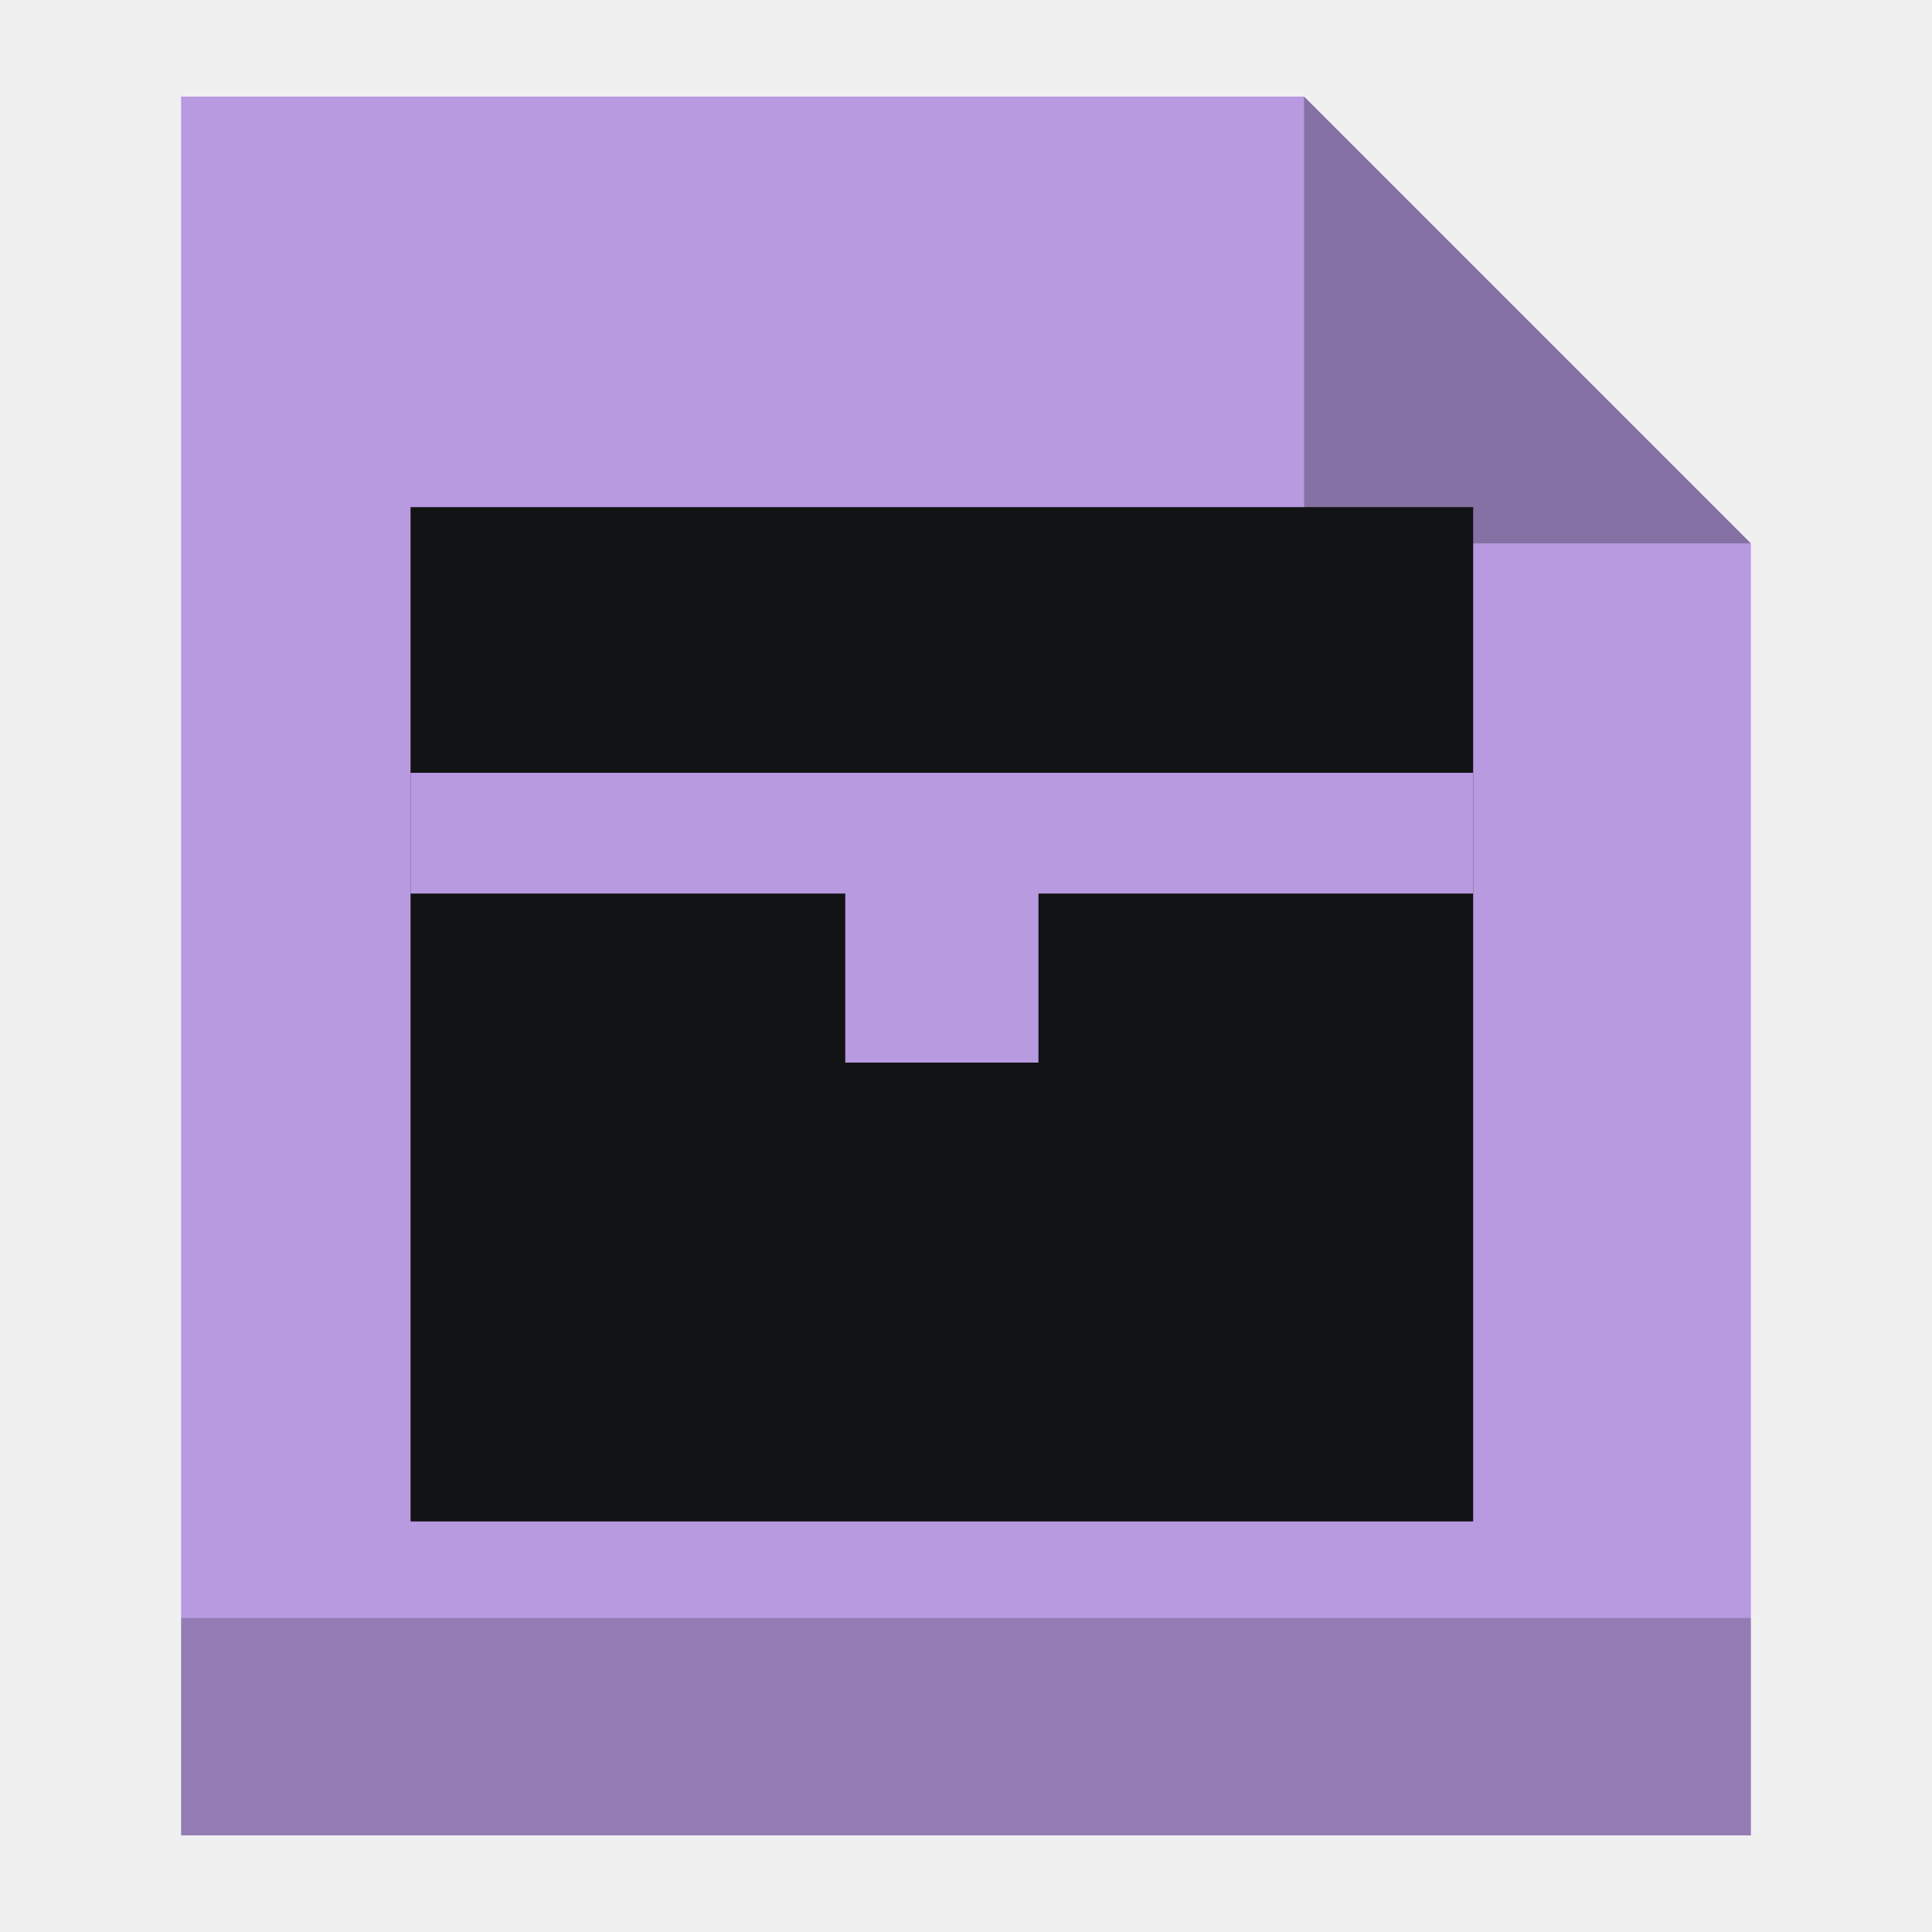
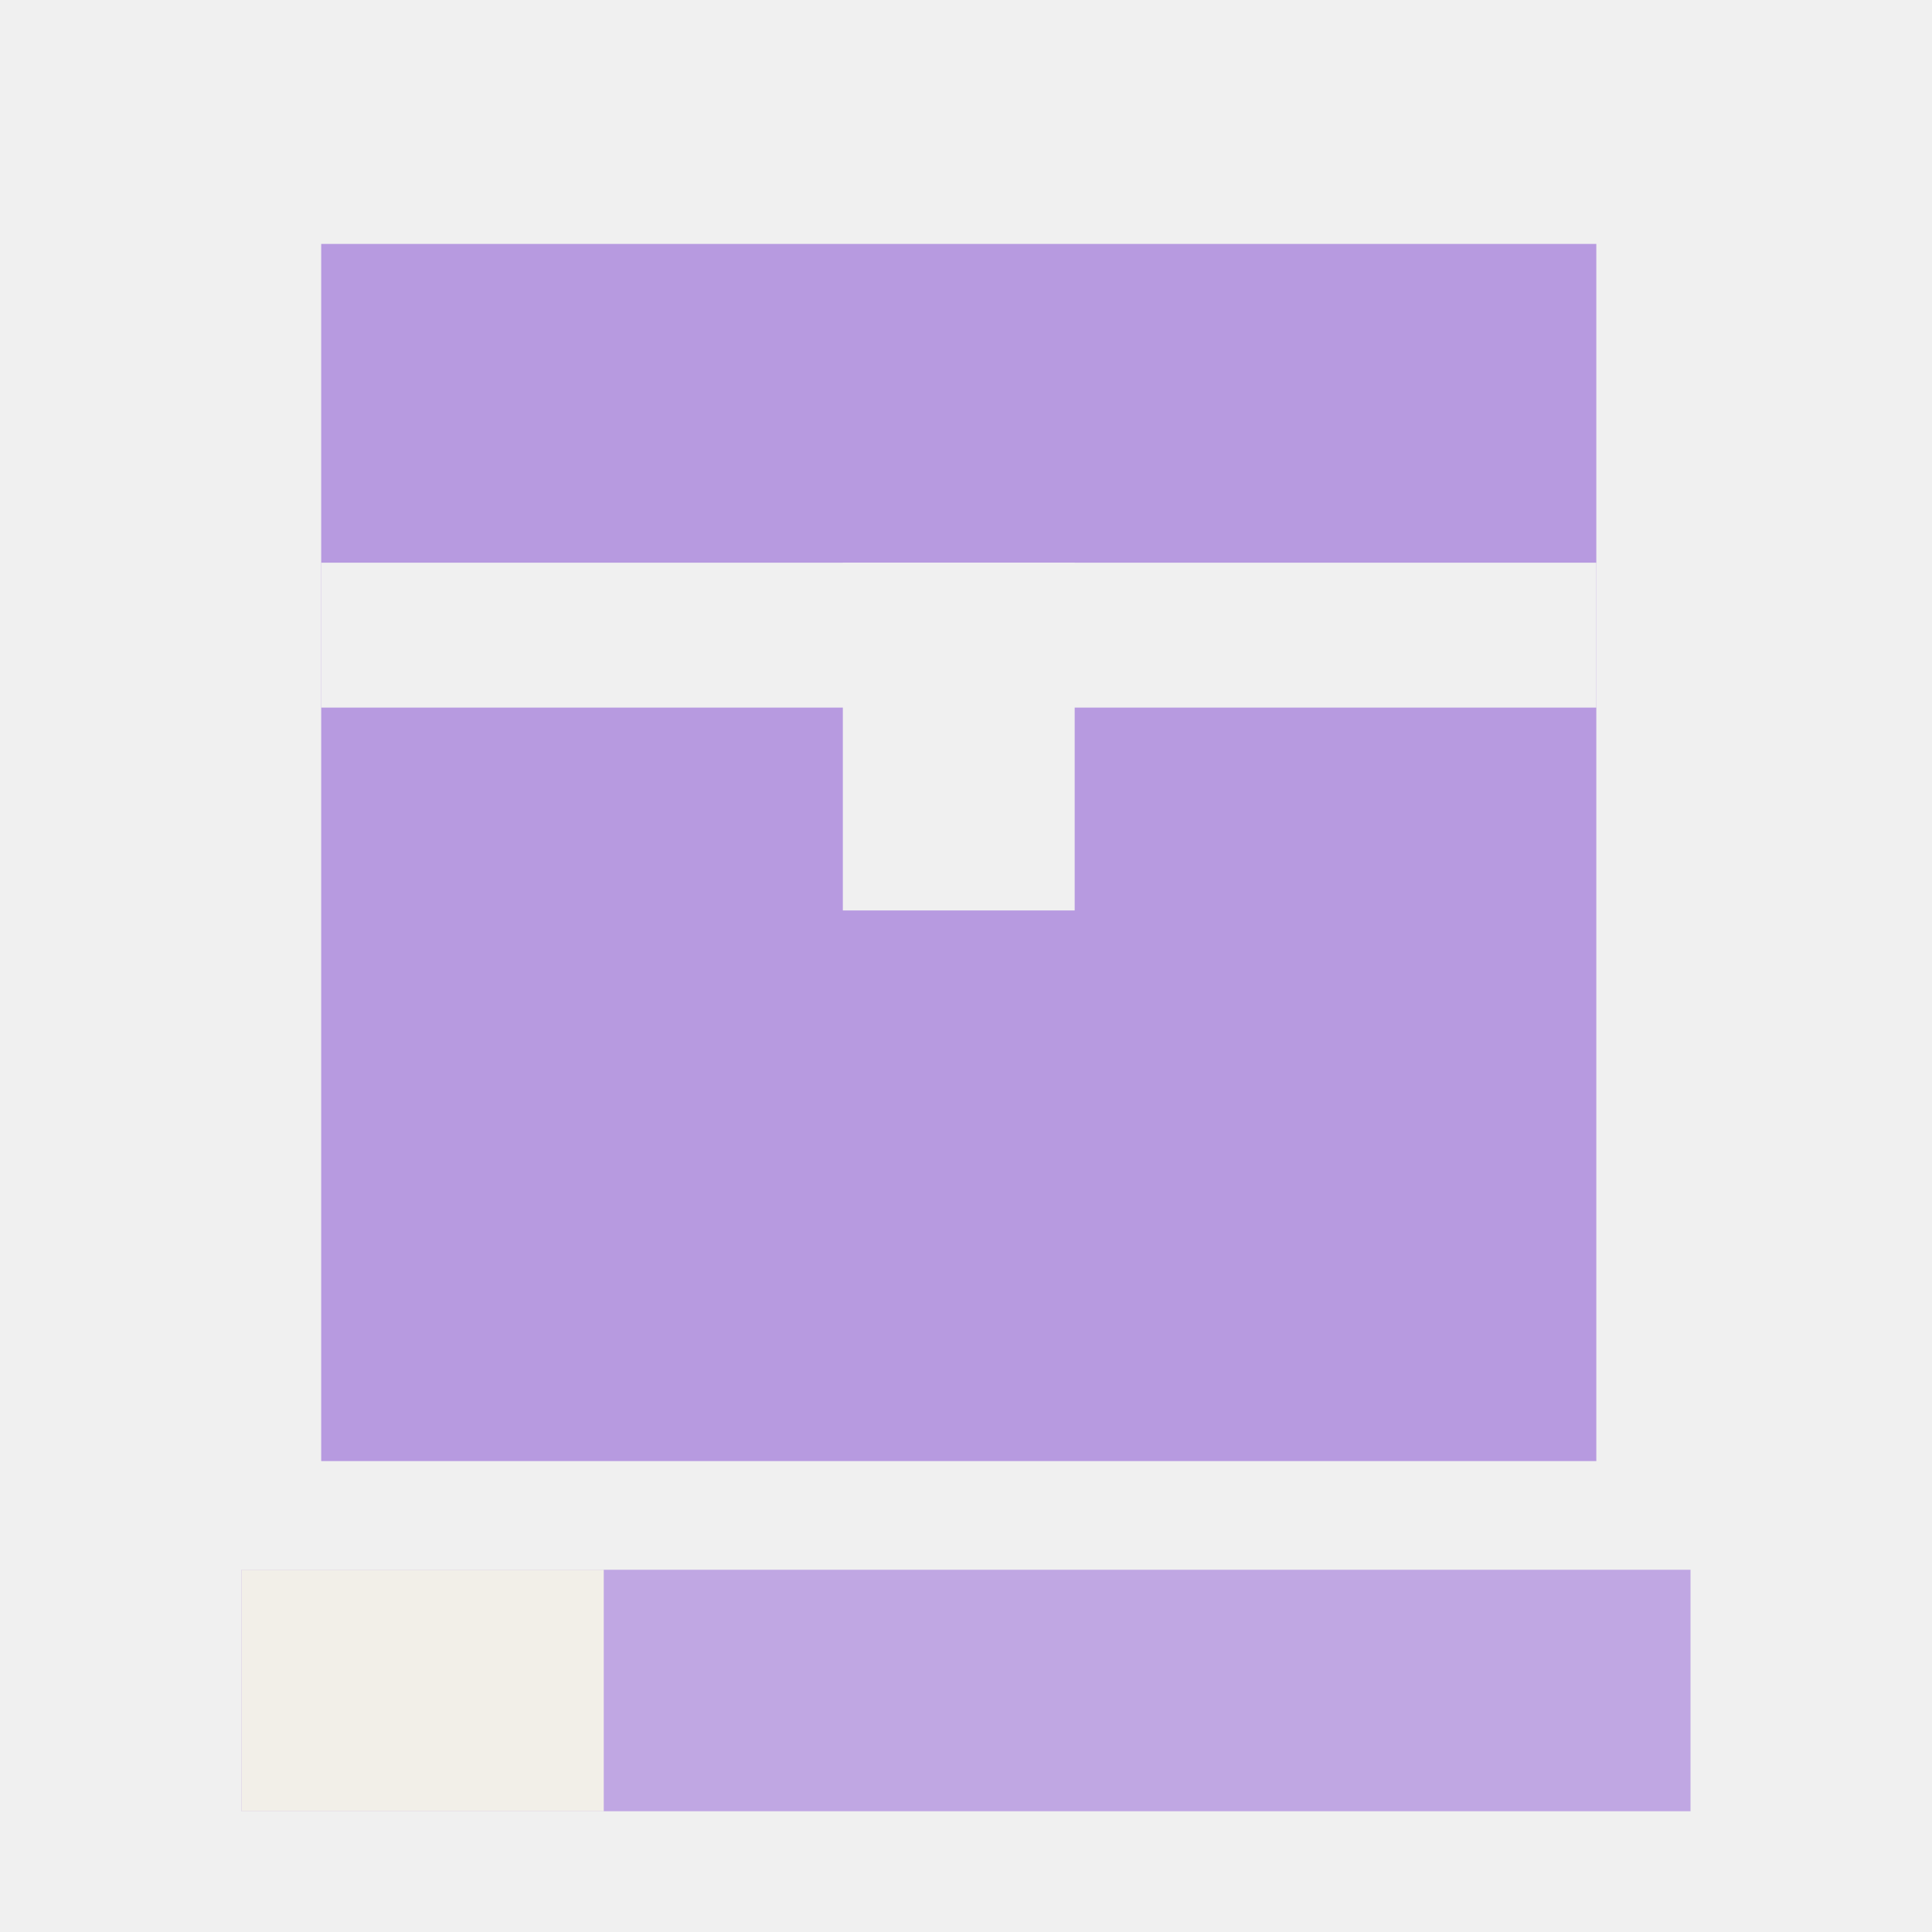
<svg xmlns="http://www.w3.org/2000/svg" viewBox="0 0 16 16">
-   <path d="M1.5.8h9.3l3.7 3.7v10.7h-13z" fill="#B79AE0" />
-   <path d="M10.8.8v3.7h3.7z" fill="#121315" fill-opacity=".3" />
-   <rect x="1.5" y="13.4" width="13" height="1.8" fill="#121315" fill-opacity=".22" />
-   <rect x="3.4" y="4.2" width="8.8" height="8.4" fill="#121315" />
-   <rect x="3.4" y="6.4" width="8.8" height="1" fill="#B79AE0" />
-   <rect x="7" y="6.4" width="1.6" height="2.4" fill="#B79AE0" />
+   <mask id="p">
+     <g transform="translate(8 6.7) scale(1.2) translate(-7.85 -8.1)">
+       <rect x="3.4" y="4.2" width="8.8" height="8.4" fill="#fff" />
+       <rect x="3.4" y="6.4" width="8.8" height="1" fill="#000" />
+       <rect x="7" y="6.4" width="1.6" height="2.4" fill="#000" />
+     </g>
+   </mask>
+   <rect width="16" height="12.6" fill="#B79AE0" mask="url(#p)" />
+   <rect x="2" y="13" width="12" height="2" fill="#B79AE0" fill-opacity=".85" />
+   <rect x="2" y="13" width="3" height="2" fill="#F2EFE8" />
</svg>
